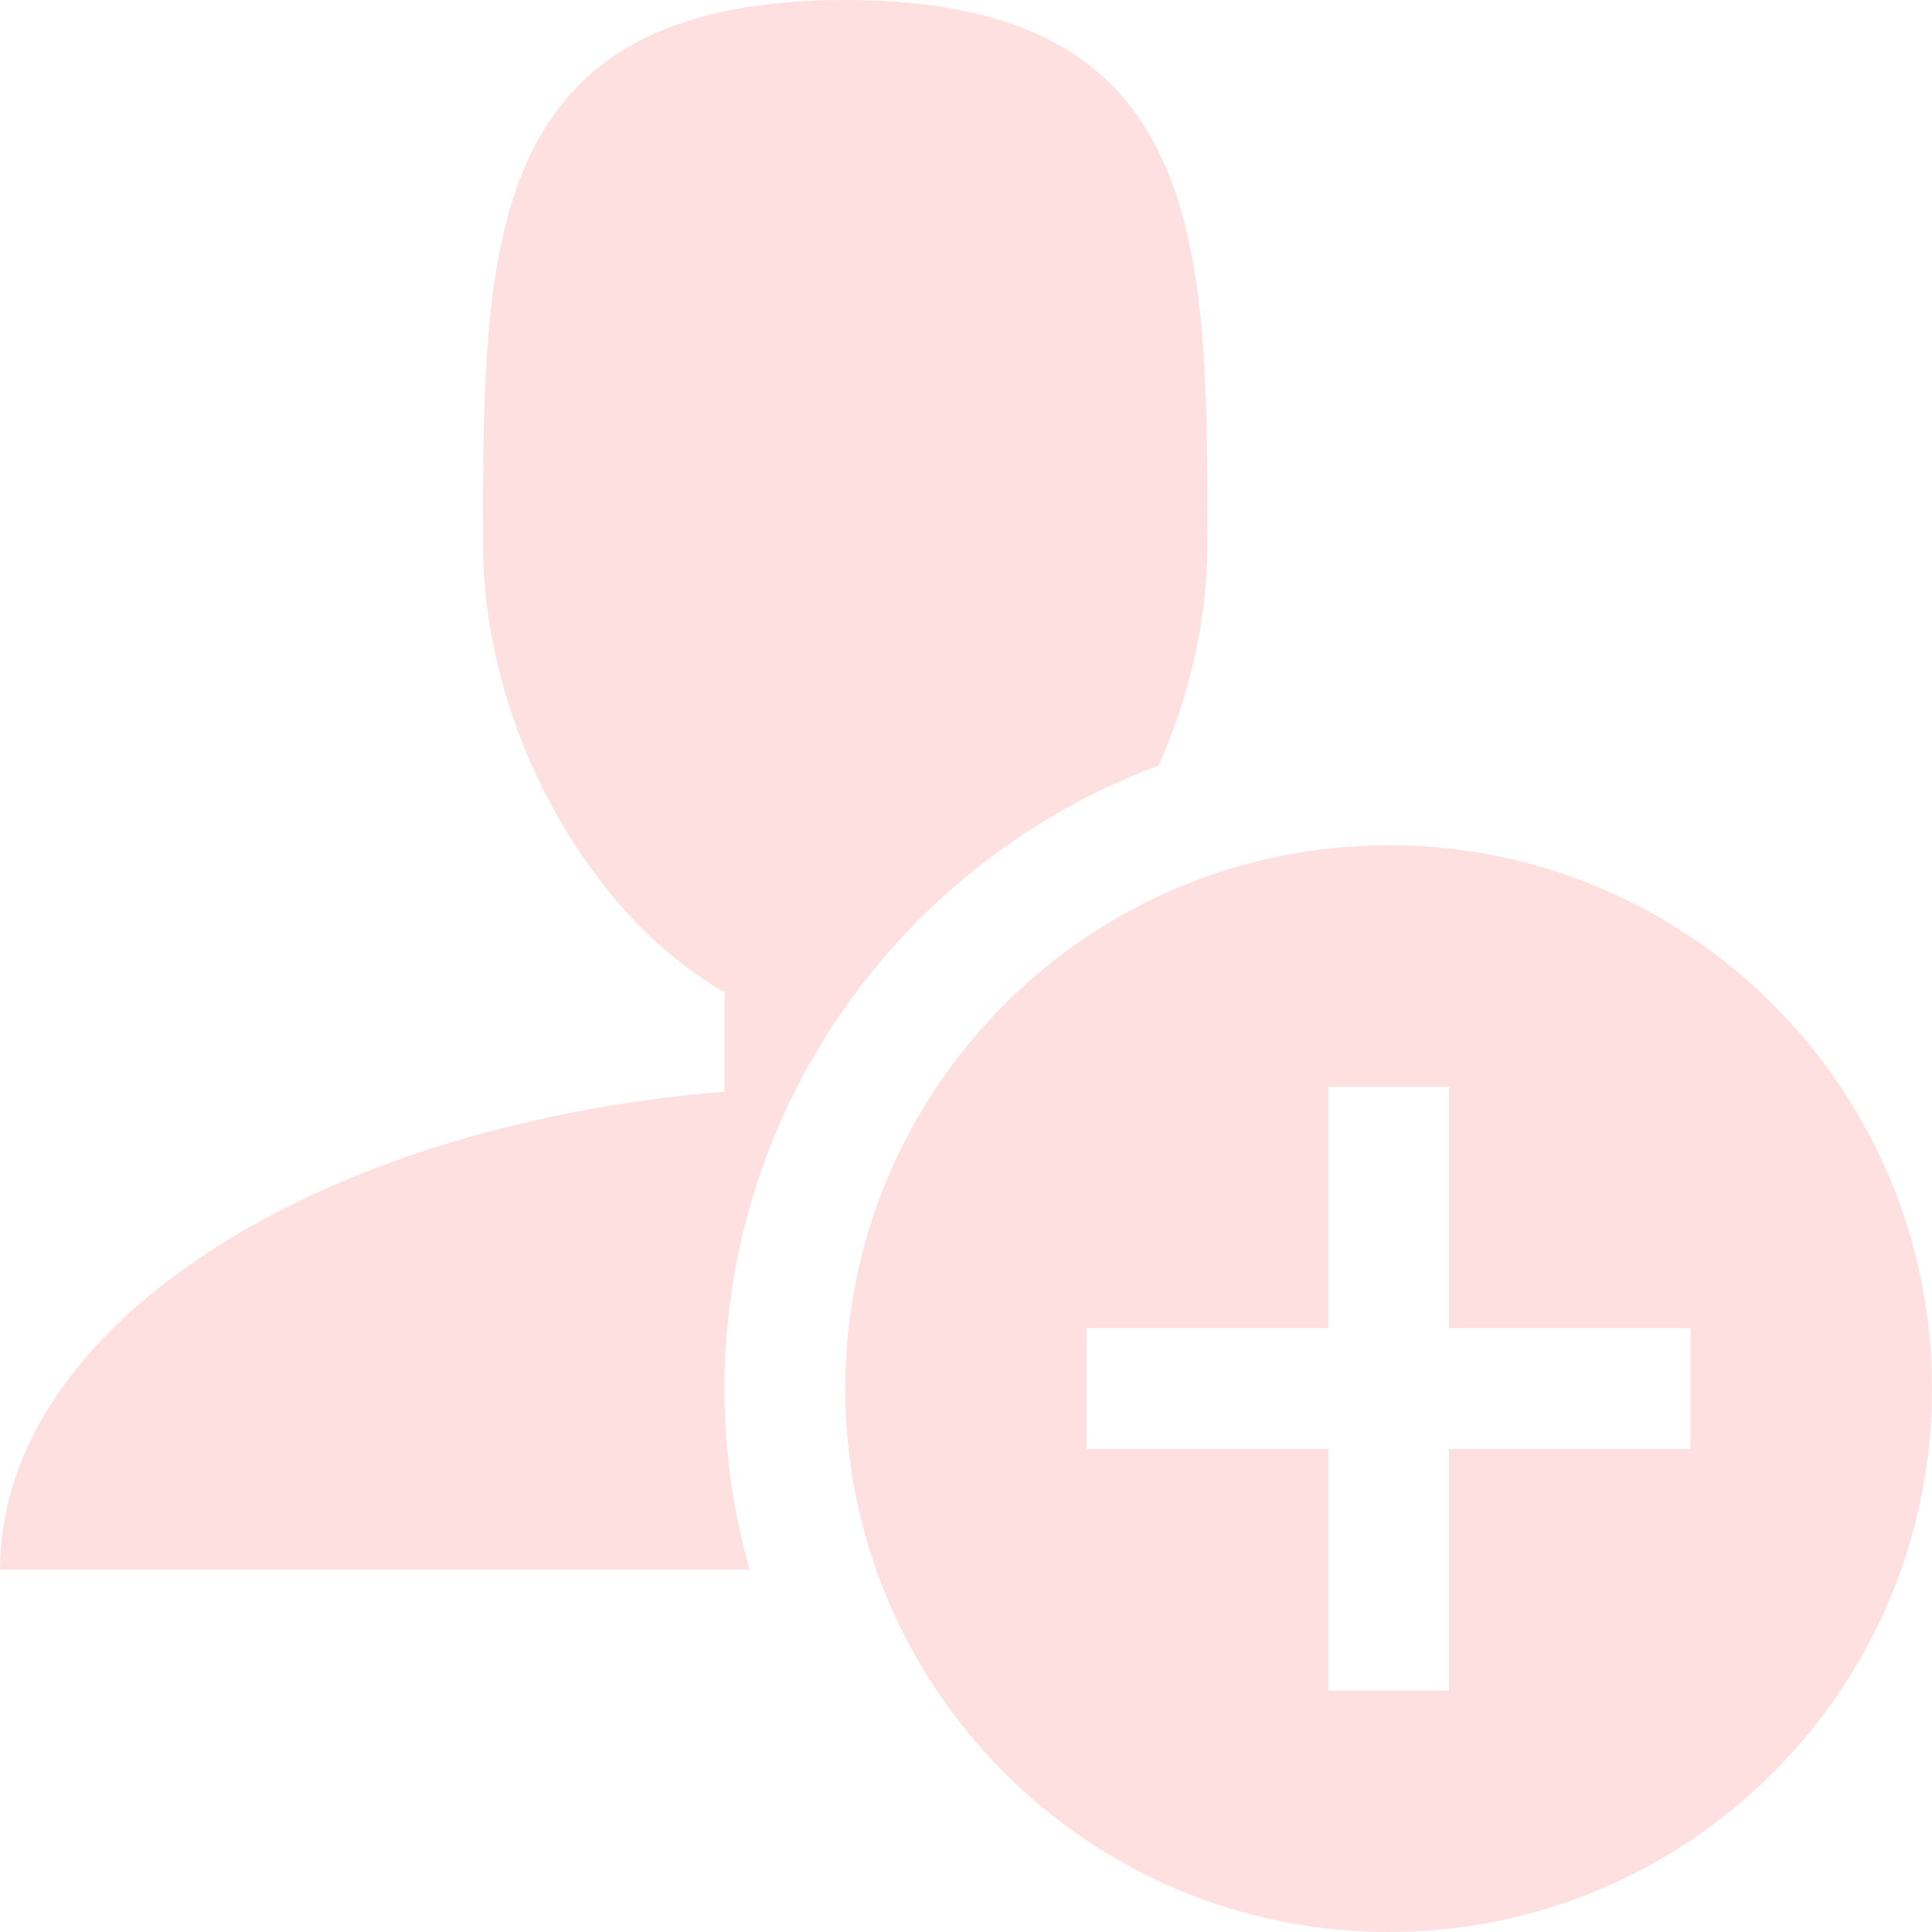
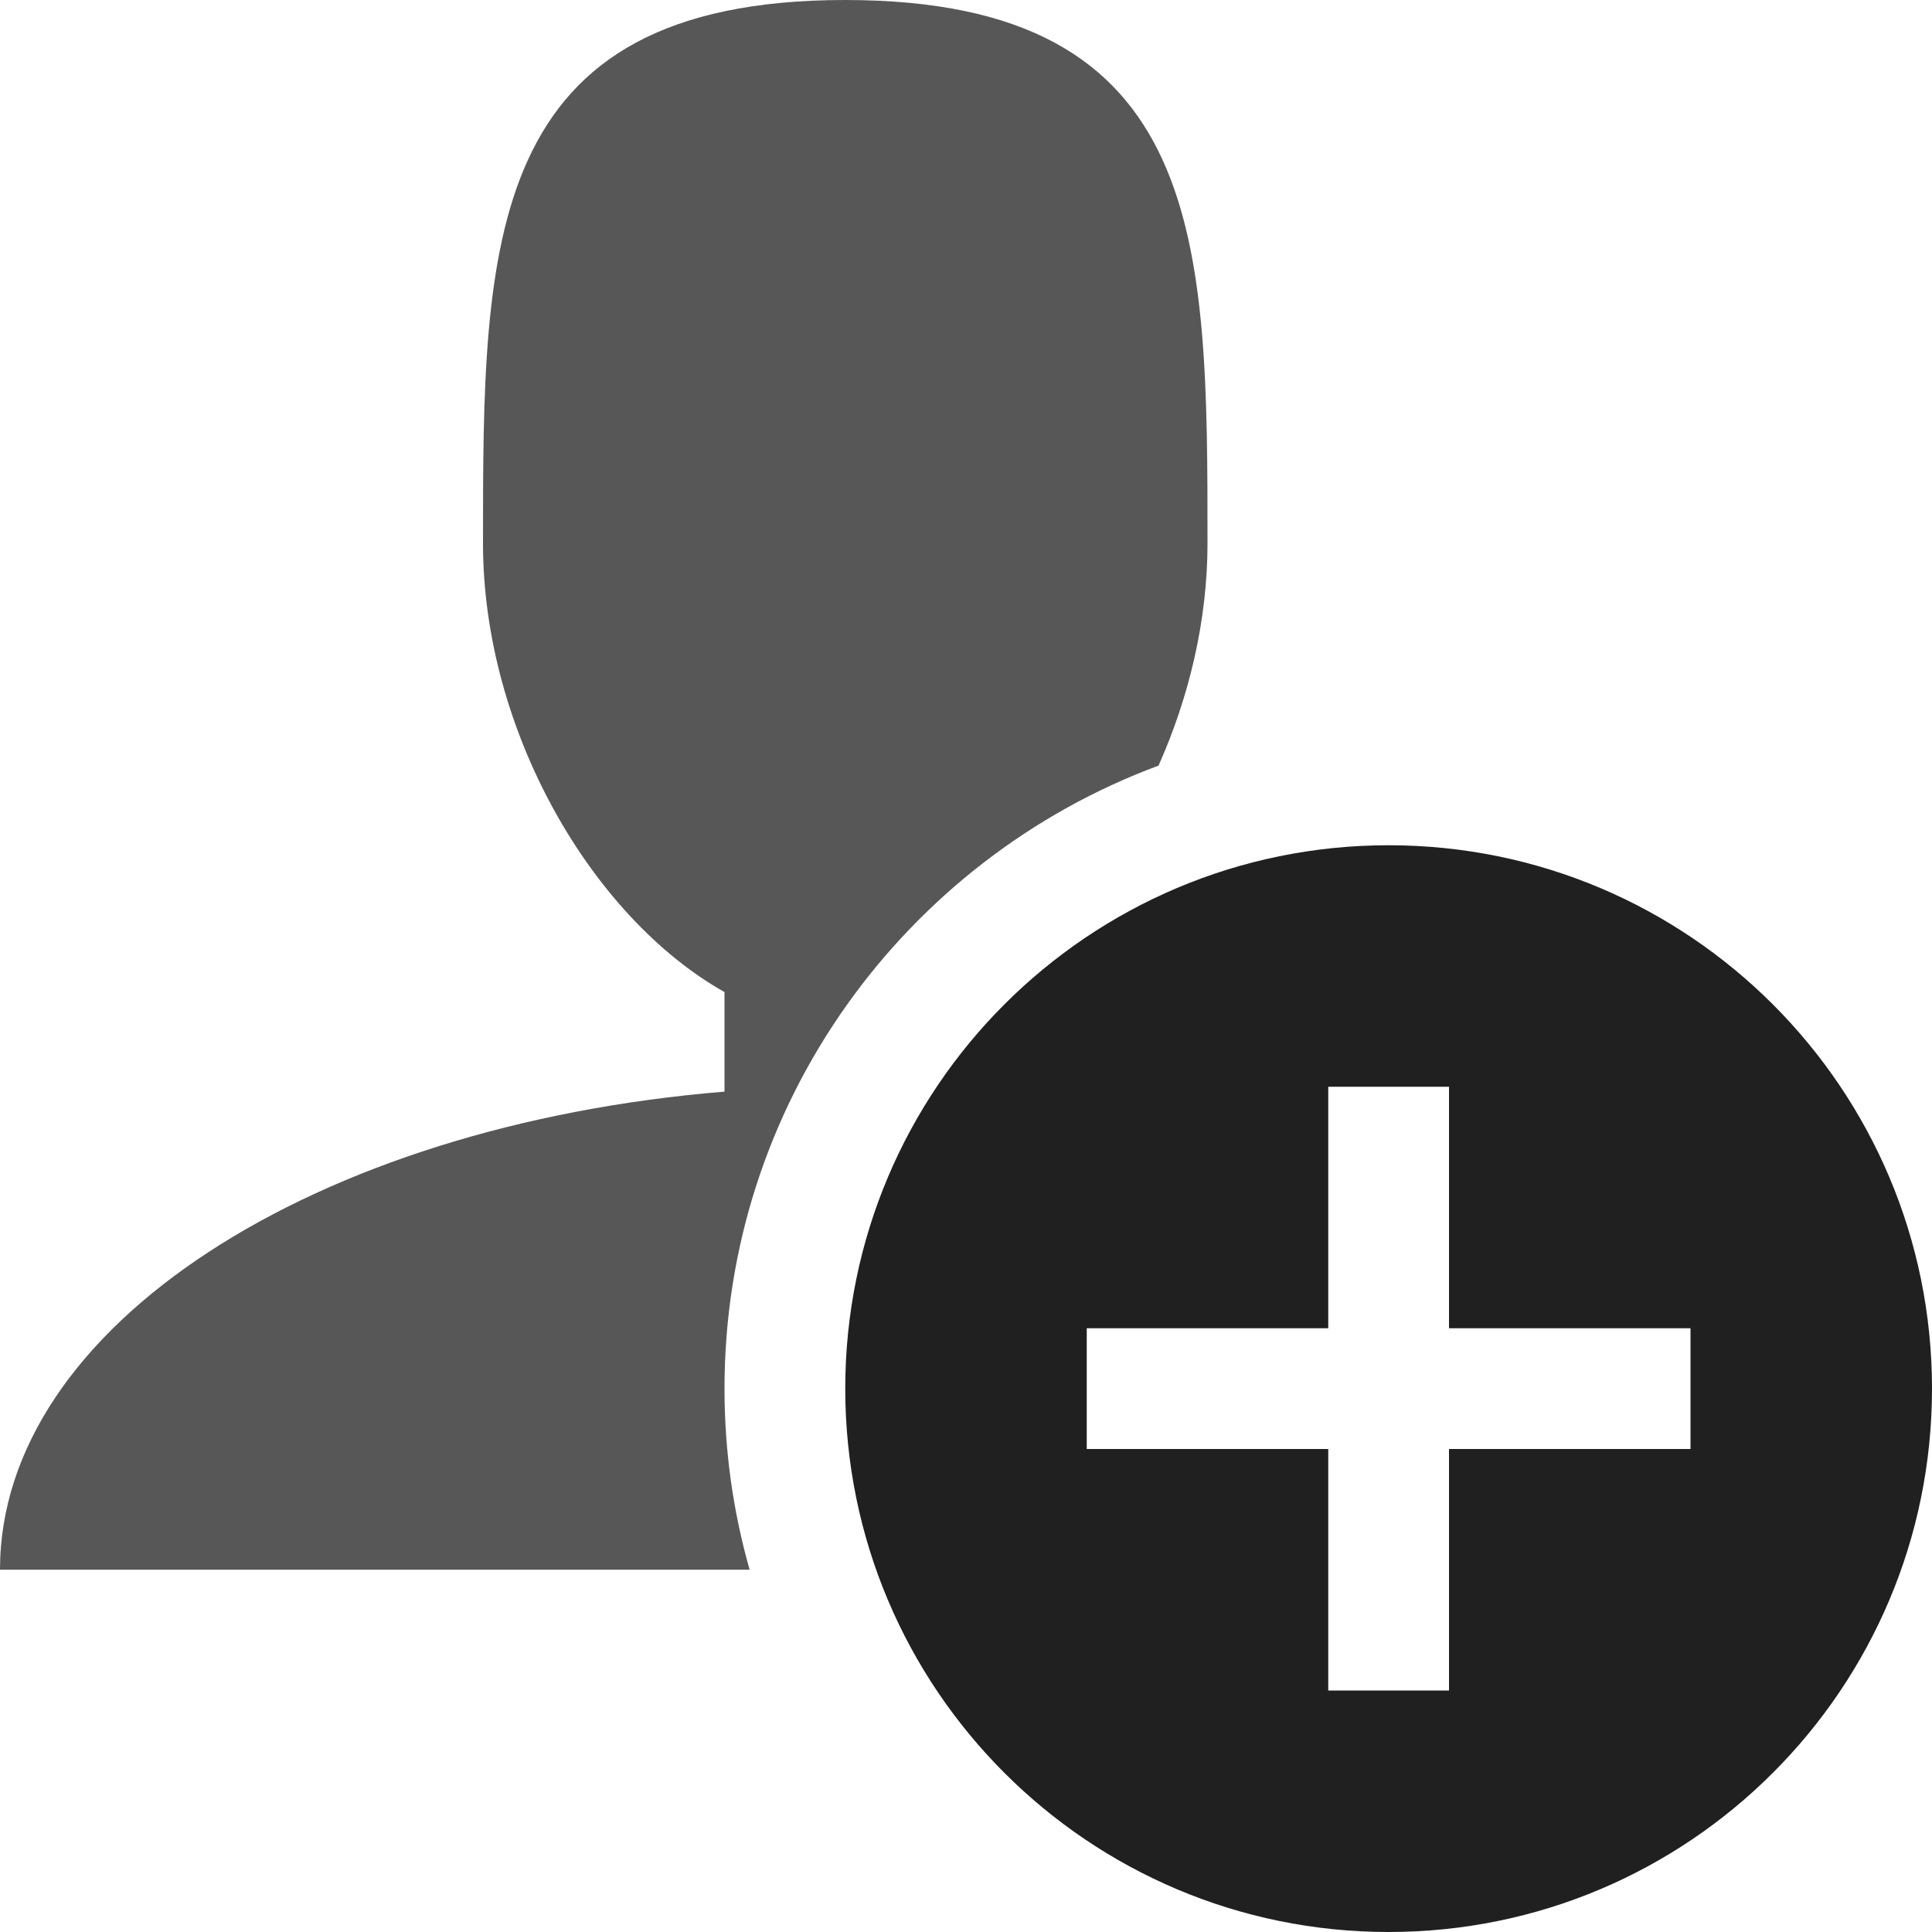
<svg xmlns="http://www.w3.org/2000/svg" version="1.1" width="32" height="32" viewBox="0 0 32 32">
-   <path fill="#ffe0e0" d="M12 23c0-4.726 2.996-8.765 7.189-10.319 0.509-1.142 0.811-2.411 0.811-3.681 0-4.971 0-9-6-9s-6 4.029-6 9c0 3.096 1.797 6.191 4 7.432v1.649c-6.784 0.555-12 3.888-12 7.918h12.416c-0.271-0.954-0.416-1.96-0.416-3z" />
-   <path fill="#ffe0e0" d="M23 14c-4.971 0-9 4.029-9 9s4.029 9 9 9c4.971 0 9-4.029 9-9s-4.029-9-9-9zM28 24h-4v4h-2v-4h-4v-2h4v-4h2v4h4v2z" />
+   <path fill="#575757" d="M12 23c0-4.726 2.996-8.765 7.189-10.319 0.509-1.142 0.811-2.411 0.811-3.681 0-4.971 0-9-6-9s-6 4.029-6 9c0 3.096 1.797 6.191 4 7.432v1.649c-6.784 0.555-12 3.888-12 7.918h12.416c-0.271-0.954-0.416-1.96-0.416-3z" />
+   <path fill="#202020" d="M23 14c-4.971 0-9 4.029-9 9s4.029 9 9 9c4.971 0 9-4.029 9-9s-4.029-9-9-9zM28 24h-4v4h-2v-4h-4v-2h4v-4h2v4h4v2z" />
</svg>
